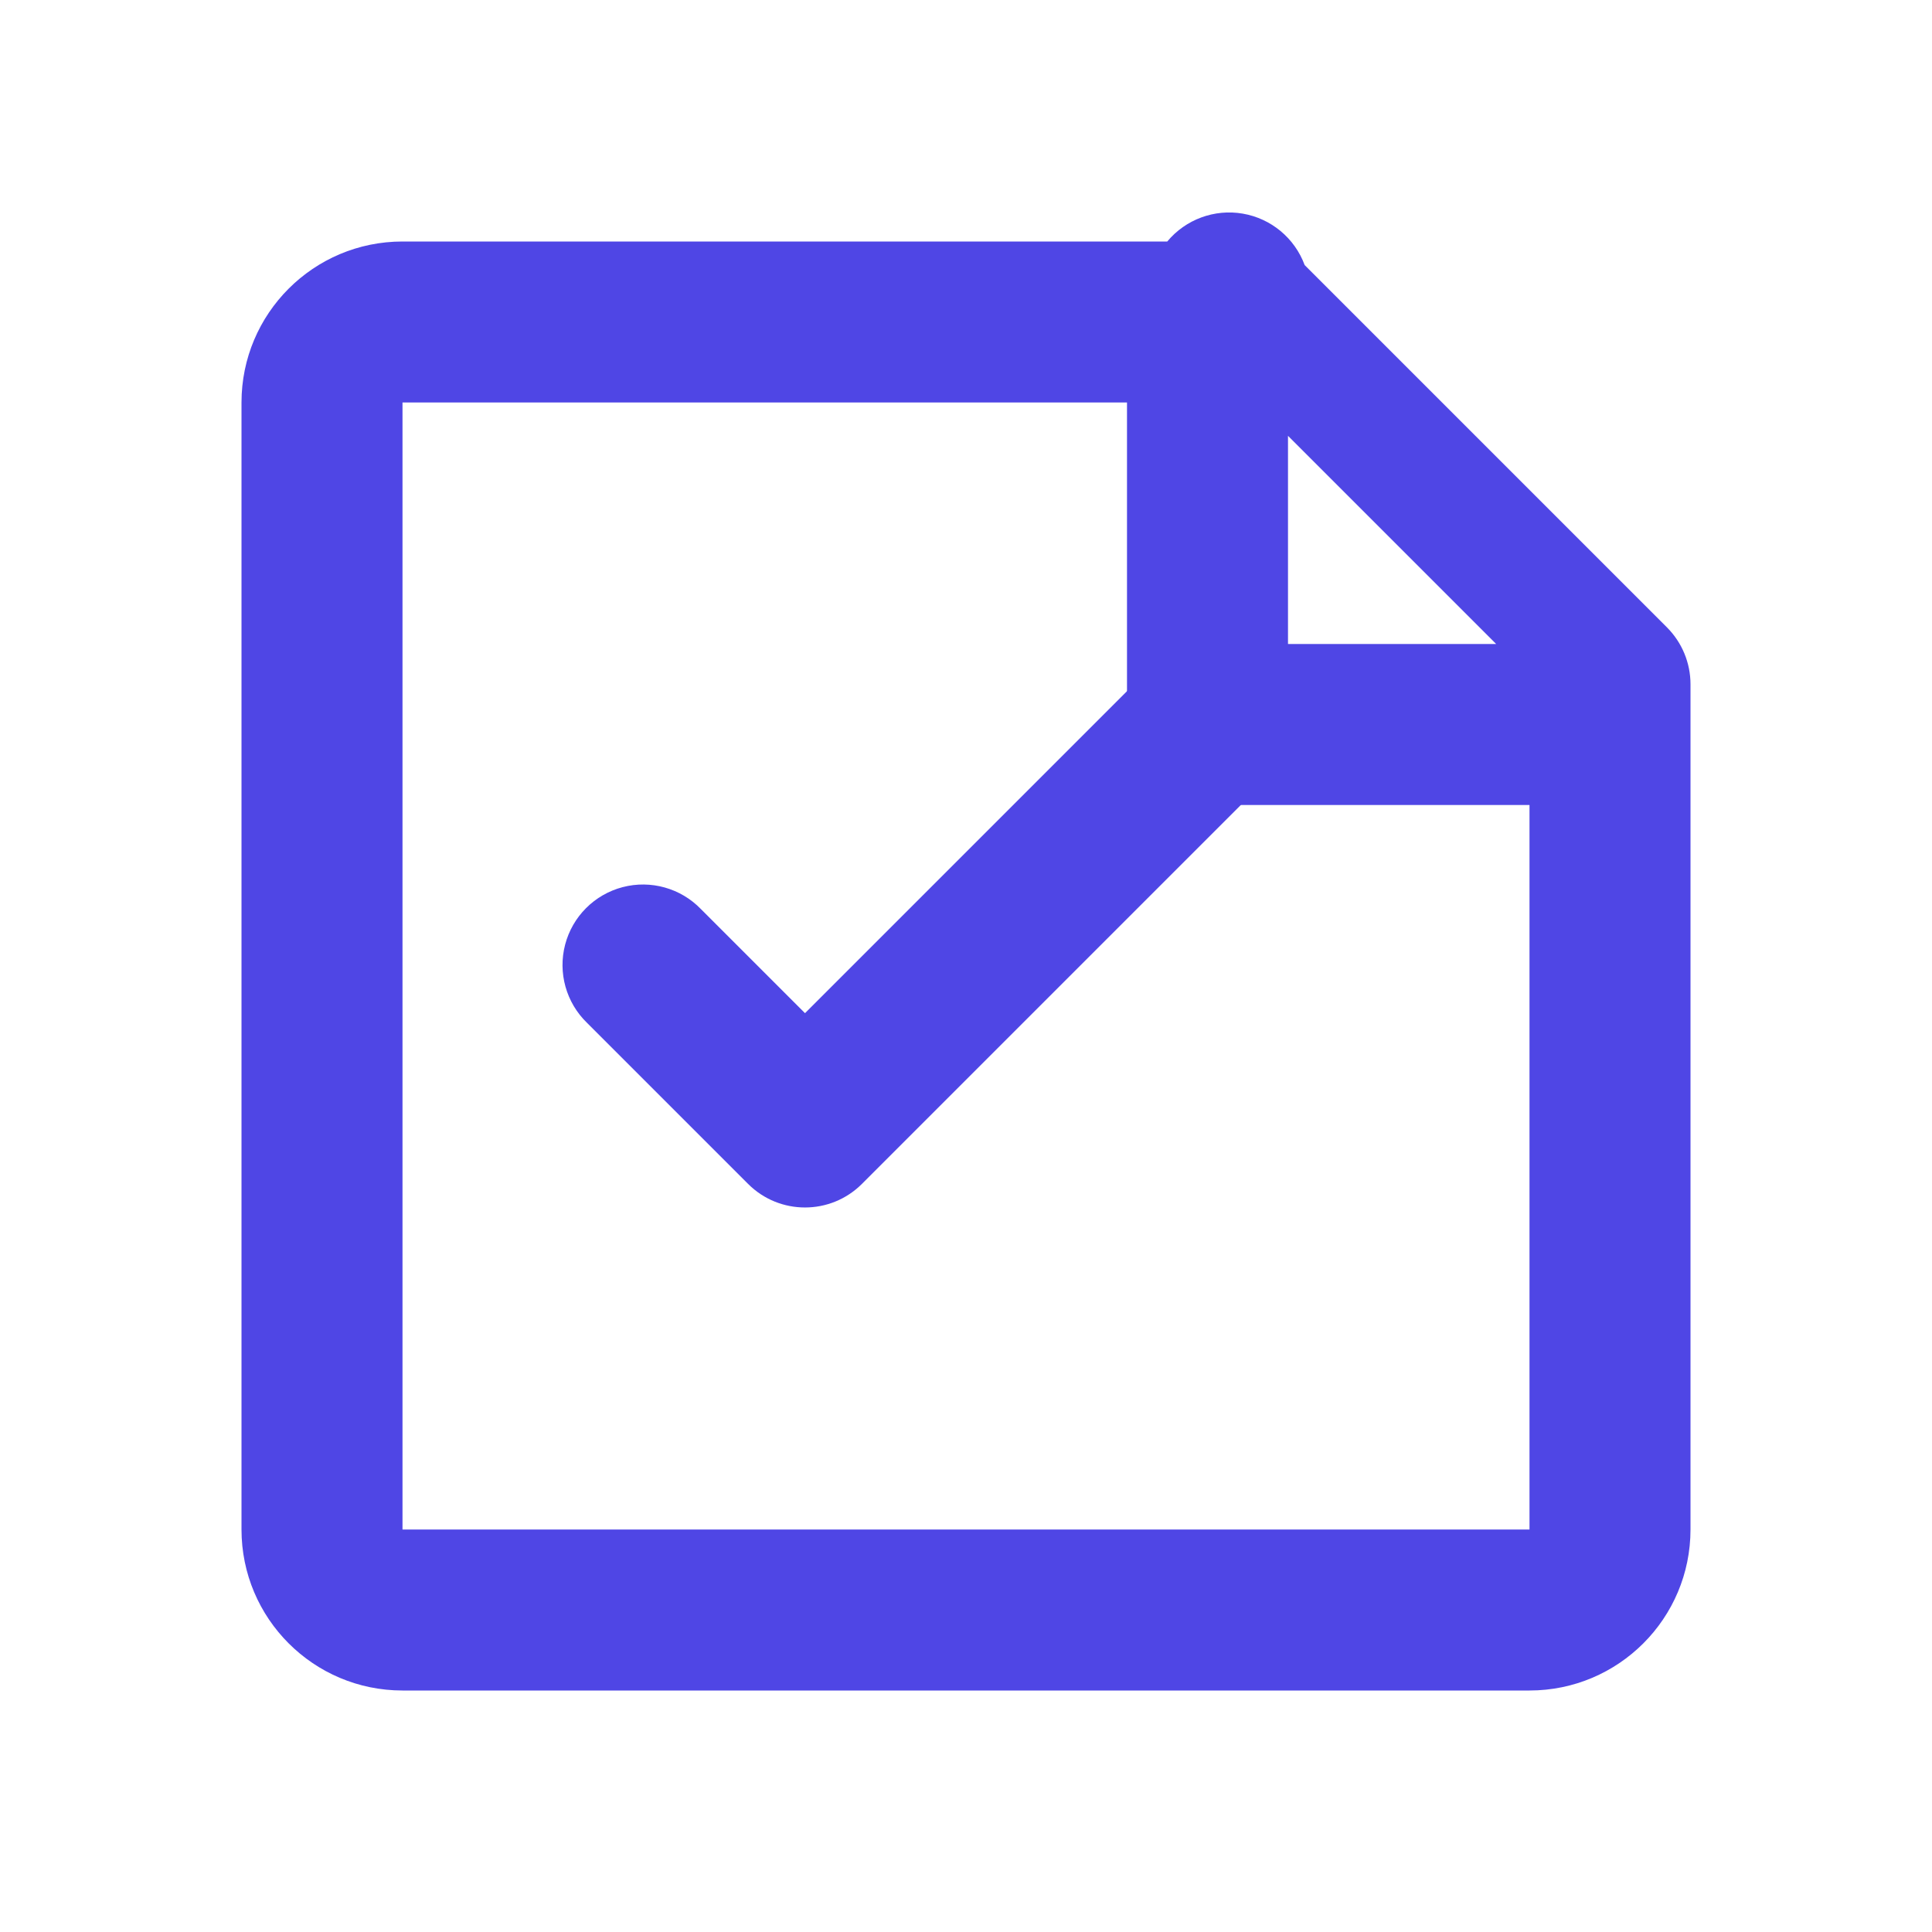
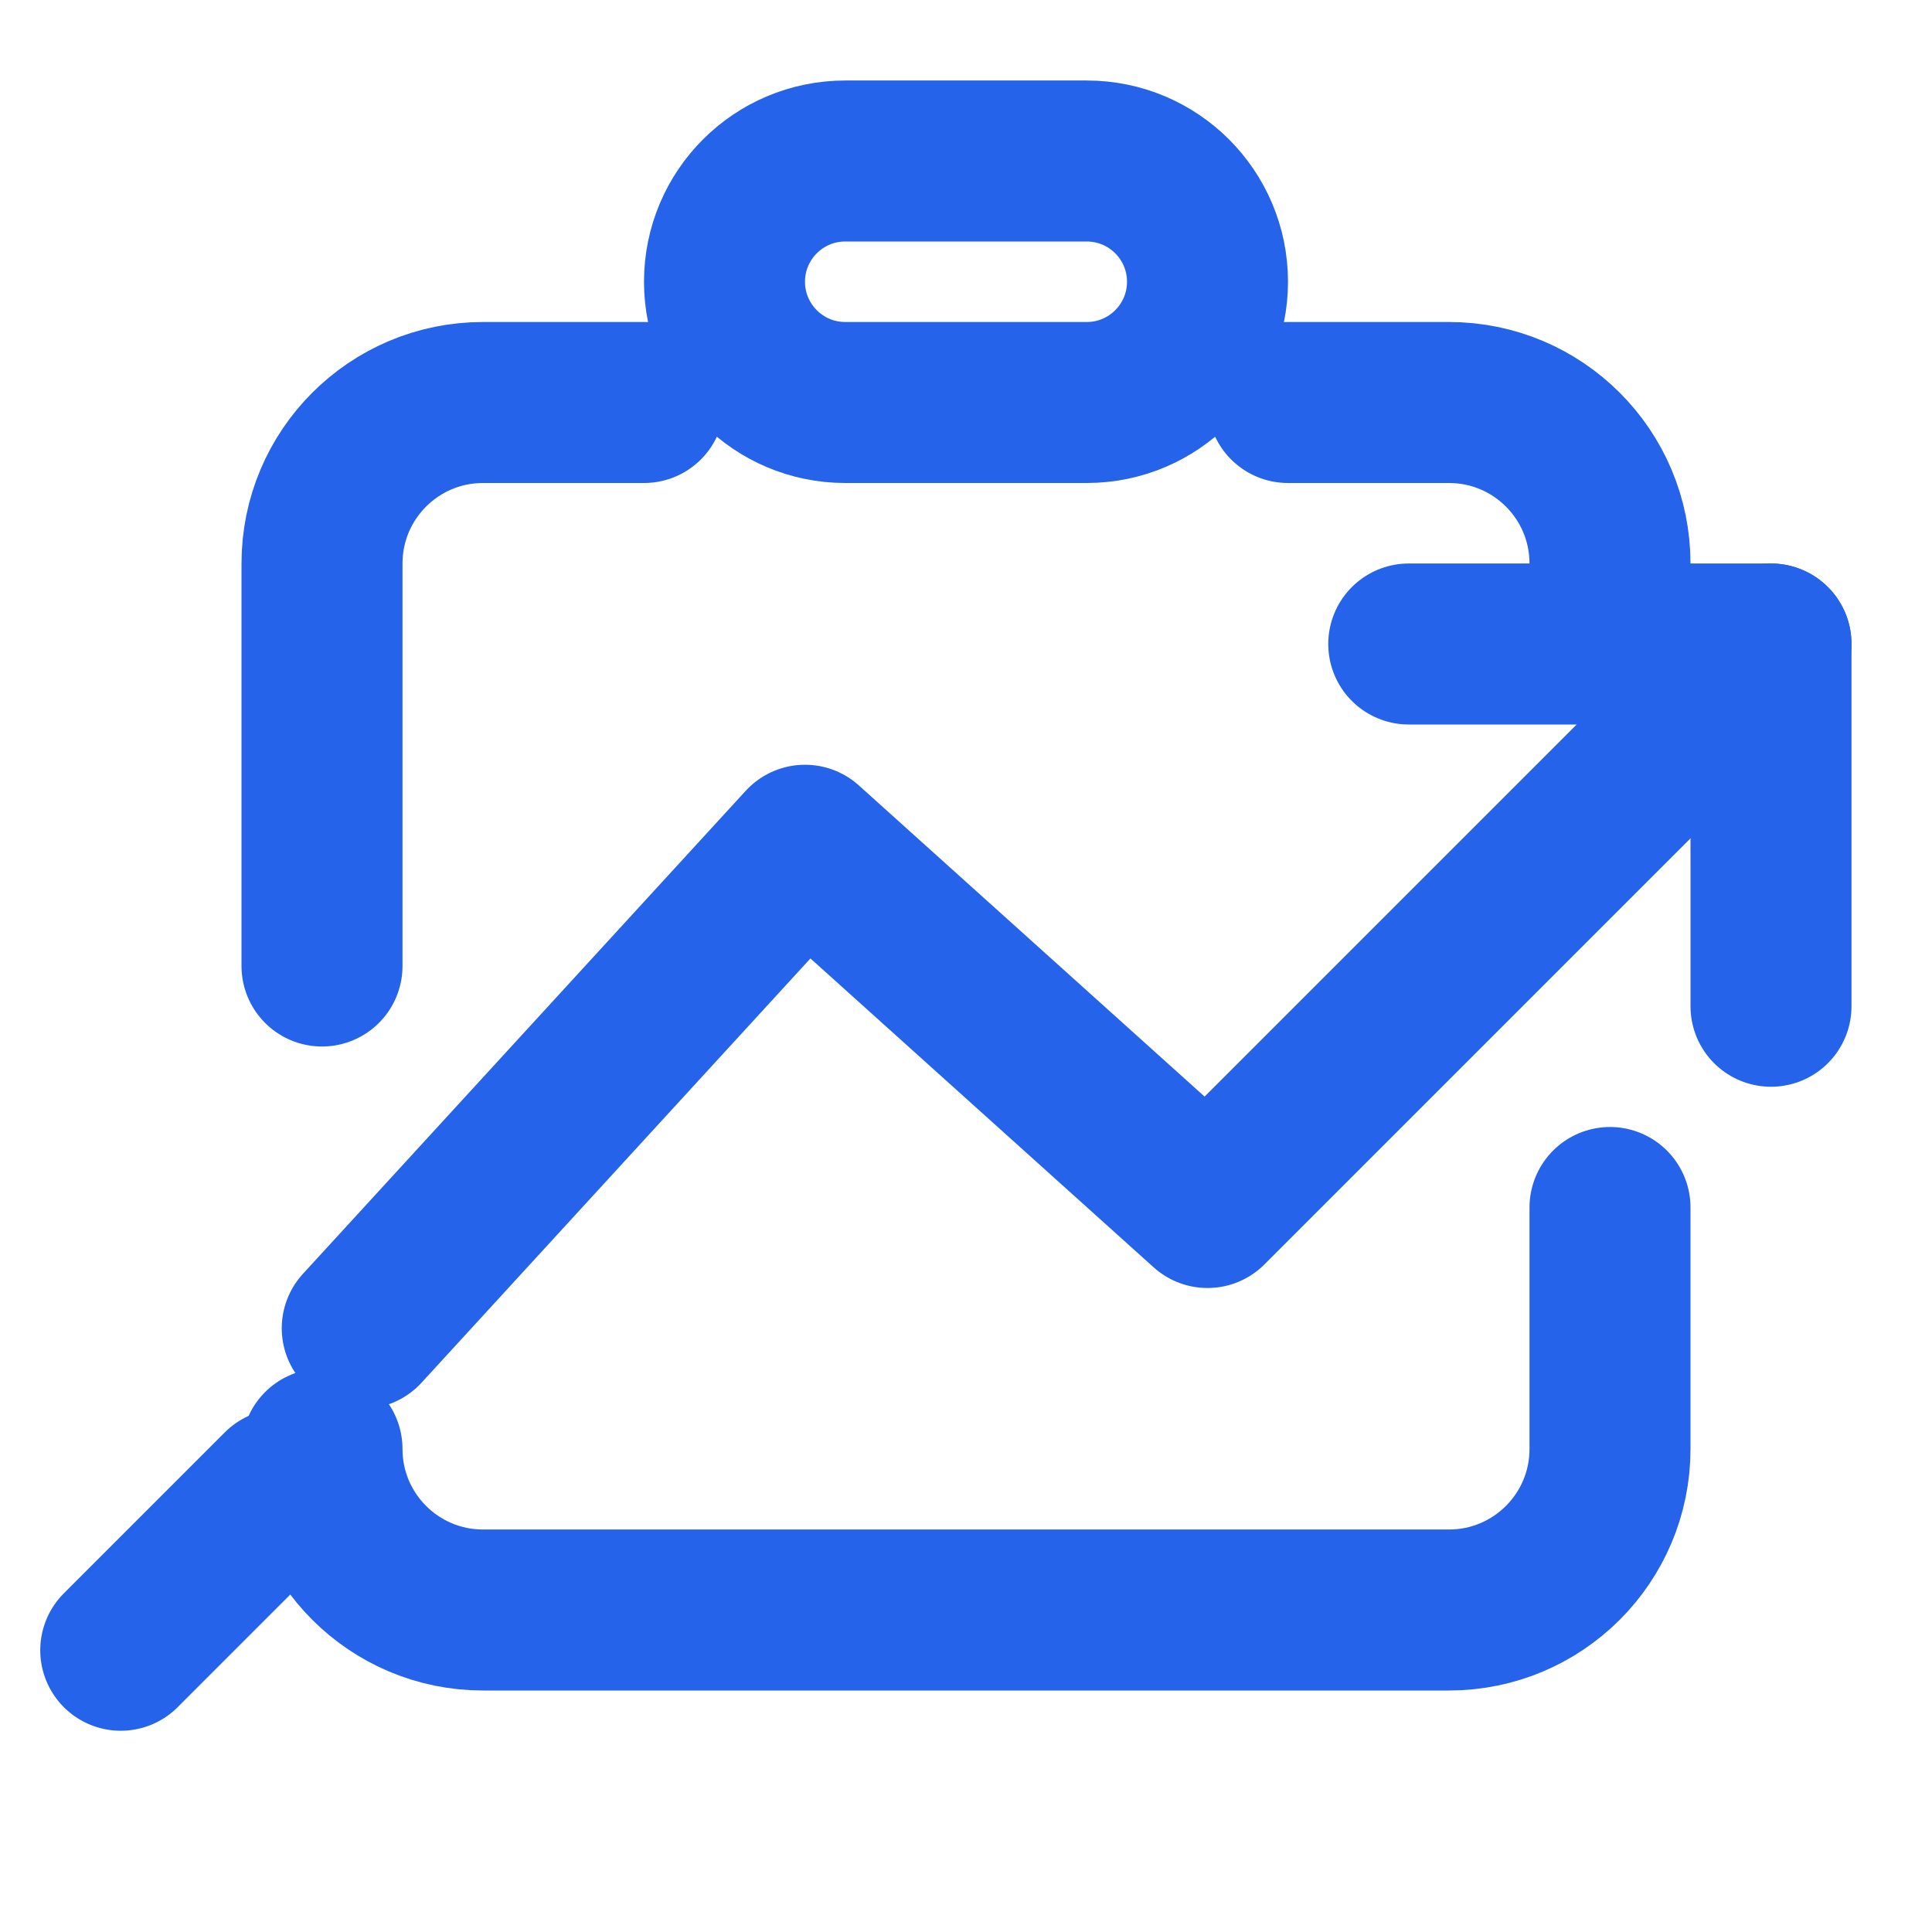
- <svg xmlns="http://www.w3.org/2000/svg" viewBox="0 0 24 24" width="24" height="24" class="svg-icon">
-   <path fill="#4f46e5" fill-rule="evenodd" clip-rule="evenodd" d="M5 3a2 2 0 0 0-2 2v14a2 2 0 0 0 2 2h14a2 2 0 0 0 2-2V8.5a1 1 0 0 0-.293-.707l-4.5-4.5A1 1 0 0 0 14.5 3H5zm0 2h9v4a1 1 0 0 0 1 1h4v9H5V5zm11 .414L18.586 8H16V5.414z" />
-   <path fill="#4f46e5" d="M10.707 14.707a1 1 0 0 1-1.414 0l-2-2a1 1 0 1 1 1.414-1.414L10 12.586l4.293-4.293a1 1 0 0 1 1.414 1.414l-5 5z" />
+ <svg xmlns="http://www.w3.org/2000/svg" viewBox="0 0 24 24" width="24" height="24" fill="none" stroke="#2563eb" stroke-width="2" stroke-linecap="round" stroke-linejoin="round" class="svg-icon">
+   <rect x="9" y="2" width="6" height="3" rx="1.5" />
+   <path d="M8 5H6a2 2 0 0 0-2 2v5" />
+   <path d="M4 18a2 2 0 0 0 2 2h12a2 2 0 0 0 2-2v-3" />
+   <path d="M20 7a2 2 0 0 0-2-2h-2" />
+   <path d="M1.5 20.5l2-2" />
+   <path d="M4.5 16.5l5.5-6 5 4.5 7-7" />
+   <polyline points="17.5 8 22 8 22 12.5" />
</svg>
